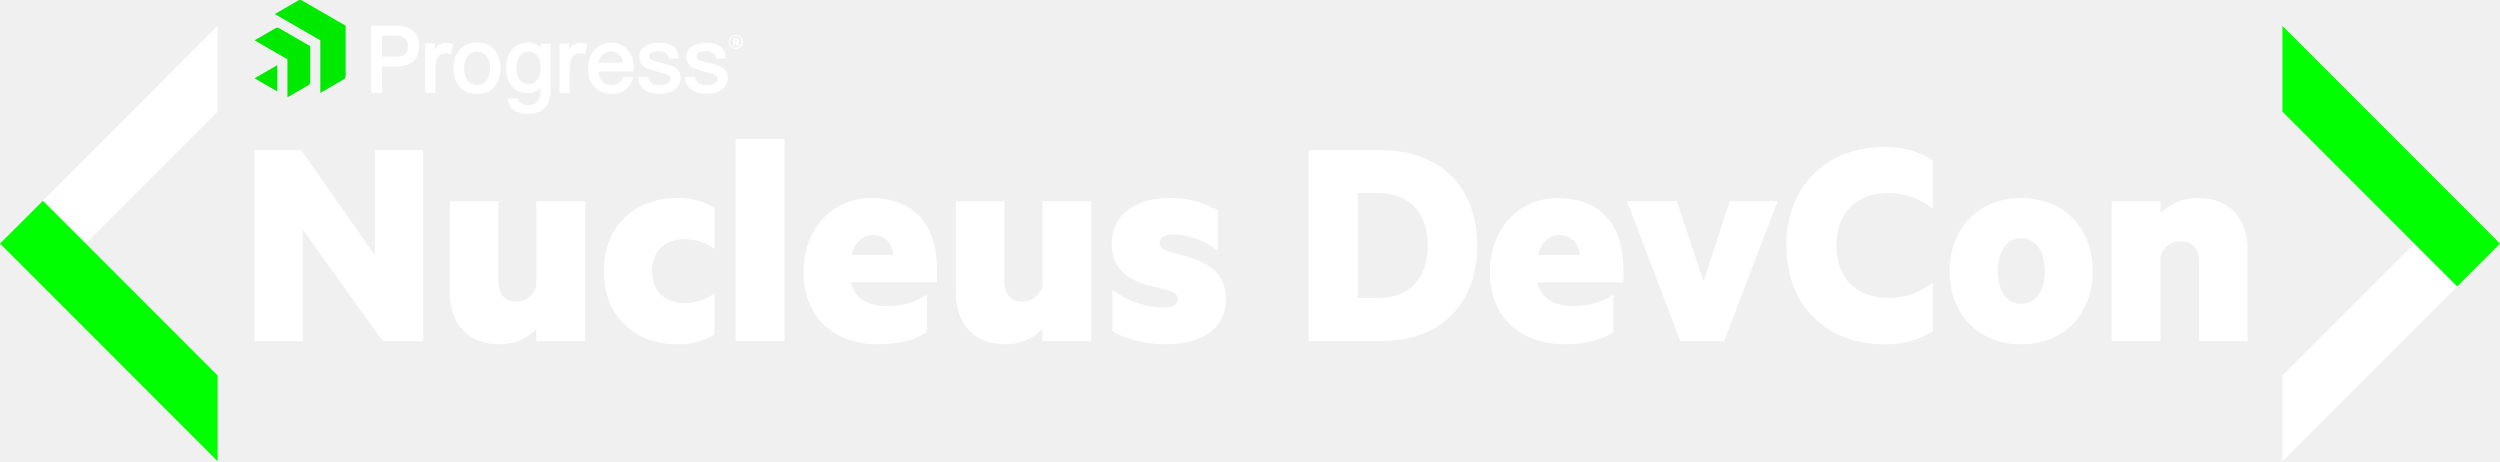
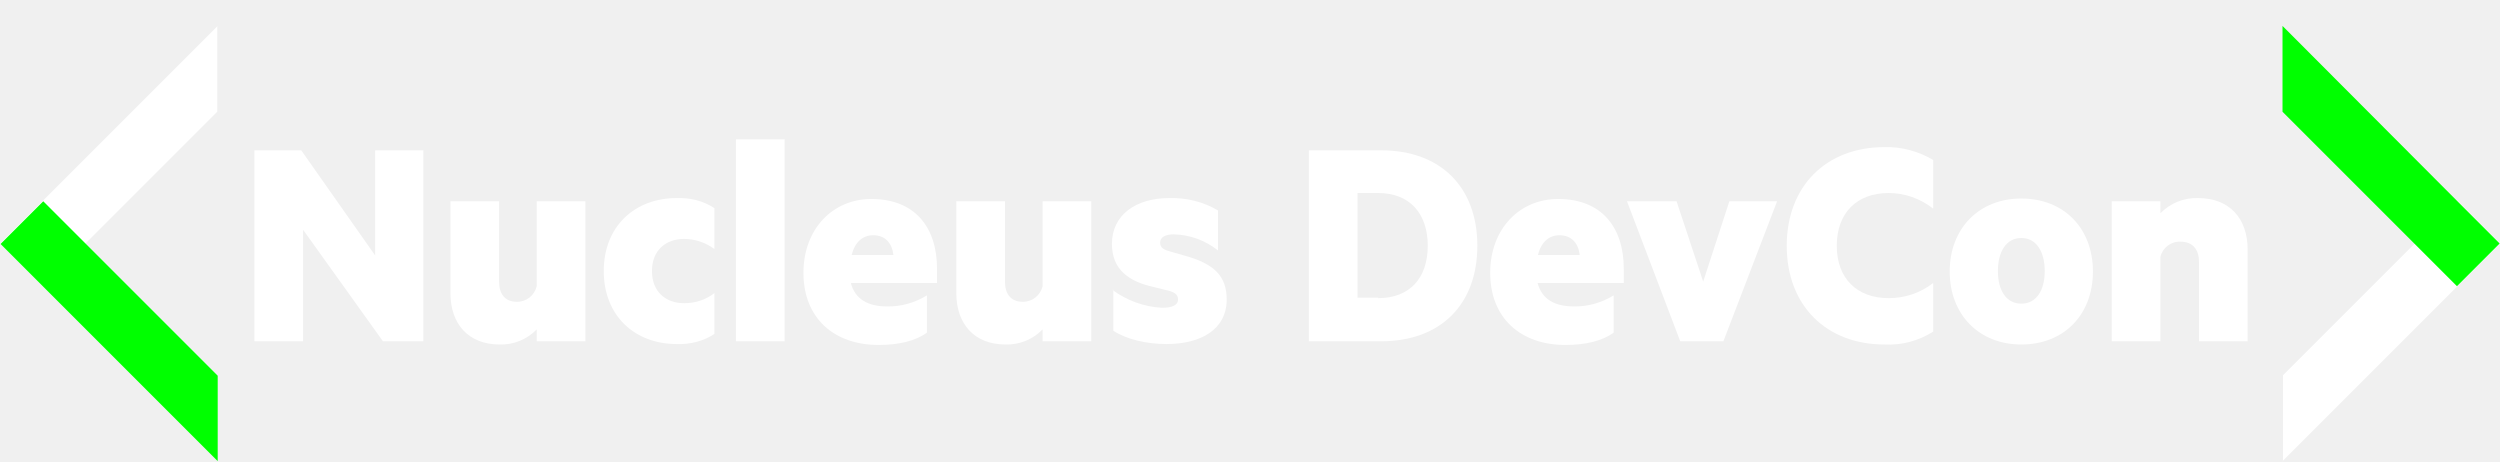
- <svg xmlns="http://www.w3.org/2000/svg" width="544.625" height="100.484" viewBox="0 0 544.625 100.484">
+ <svg xmlns="http://www.w3.org/2000/svg" version="1.1" id="Layer_1" x="0px" y="0px" viewBox="0 0 544.6 100.5" style="enable-background:new 0 0 544.6 100.5;" xml:space="preserve">
+   <style type="text/css">
+ 	.st0{fill:#FFFFFF;}
+ 	.st1{fill:#00FF00;}
+ 	.st2{fill:none;}
+ </style>
  <g transform="translate(-33.477 -844.154)">
-     <path d="M530.7,944.637,578.1,897.216l-9.338-9.338-9.338,9.338L530.7,925.945Z" fill="#fff" />
-     <path d="M530.7,849.8v18.677l28.729,28.744,9.338,9.323,9.338-9.323-9.338-9.338Z" fill="lime" />
-     <line y2="18.692" transform="translate(530.697 925.945)" fill="none" />
-     <path d="M80.882,849.8,33.477,897.216l9.338,9.338,9.338-9.338,28.729-28.729Z" fill="#fff" />
-     <path d="M80.882,944.637V925.96L52.154,897.216l-9.338-9.323-9.338,9.323,9.338,9.338Z" fill="lime" />
-     <line y1="18.692" transform="translate(80.882 849.796)" fill="none" />
-     <path d="M108.771,860.786a.815.815,0,0,1-.369.639l-5.144,2.97V852.939l-9.921-5.728,5.144-2.969a.816.816,0,0,1,.739,0l9.551,5.514Zm-7.72-6.575-6.794-3.925a.826.826,0,0,0-.738,0l-4.591,2.652,7.165,4.137v8.275l4.588-2.651a.816.816,0,0,0,.369-.64Zm-12.123,7,4.957,2.863v-5.729Z" fill="#00ea00" />
-     <path d="M119.7,849.752h-5.406v14.642h2.4v-5.747h3.027c3.276,0,5.08-1.6,5.08-4.507C124.8,852.821,124.3,849.752,119.7,849.752Zm2.661,4.429c0,1.651-.857,2.324-2.958,2.324h-2.71v-4.591h3.027C121.5,851.914,122.359,852.656,122.359,854.181Zm9.579-.455.182.088-.407,2.164-.28-.086a2.347,2.347,0,0,0-.693-.107c-2.241,0-2.424,1.785-2.424,3.944v4.665h-2.222V853.642h2.083v1.3a2.872,2.872,0,0,1,2.155-1.433A3.024,3.024,0,0,1,131.938,853.726Zm5.461-.3a4.742,4.742,0,0,0-4.05,1.925,6.462,6.462,0,0,0-1.087,3.687c0,3.4,2.015,5.593,5.137,5.593,3.793,0,5.139-3.056,5.139-5.672a6.012,6.012,0,0,0-1.255-3.847A4.853,4.853,0,0,0,137.4,853.425Zm0,9.22c-1.738,0-2.818-1.383-2.818-3.608,0-2.249,1.08-3.647,2.818-3.647s2.839,1.415,2.839,3.608C140.238,861.247,139.149,862.645,137.4,862.645Zm23.807-8.919.182.088-.409,2.164-.28-.086a2.327,2.327,0,0,0-.693-.107c-2.24,0-2.422,1.785-2.422,3.944v4.665h-2.221V853.642h2.083v1.3a2.871,2.871,0,0,1,2.155-1.433A3.022,3.022,0,0,1,161.206,853.726Zm7.979,7.221-.042.118a2.36,2.36,0,0,1-2.421,1.6,2.786,2.786,0,0,1-2.868-2.928h7.6l.028-.211a6.408,6.408,0,0,0,.024-.856c0-.07,0-.133,0-.194-.111-3.01-2.073-5.031-4.882-5.031a4.636,4.636,0,0,0-3.891,1.865,6.411,6.411,0,0,0-1.151,3.748c0,3.322,2.067,5.554,5.14,5.554a4.408,4.408,0,0,0,4.613-3.4l.072-.262Zm-5.257-3.14a2.585,2.585,0,0,1,2.656-2.436,2.526,2.526,0,0,1,2.6,2.436Zm-12.611-3.263a3.8,3.8,0,0,0-2.858-1.119c-3.26,0-4.743,2.868-4.743,5.533,0,2.734,1.466,5.494,4.743,5.494a3.8,3.8,0,0,0,2.773-1.126c-.008.474-.02.926-.033,1.118-.121,1.773-.973,2.6-2.681,2.6-.93,0-2-.33-2.2-1.256l-.046-.2h-2.189l.036.294c.229,1.895,1.893,3.073,4.342,3.073,2.149,0,3.678-.81,4.421-2.34a7.556,7.556,0,0,0,.54-3.194v-9.774h-2.1Zm-2.719,7.924c-.777,0-2.582-.352-2.582-3.608,0-2.141,1.012-3.47,2.64-3.47,1.258,0,2.6.911,2.6,3.47C151.258,861.118,150.263,862.468,148.6,862.468Zm33.171-1.311c0,1.71-1.42,3.435-4.59,3.435-2.8,0-4.473-1.215-4.7-3.419l-.024-.226h2.186l.033.164c.268,1.325,1.531,1.6,2.543,1.6,1.109,0,2.294-.357,2.294-1.359,0-.508-.331-.868-.982-1.072-.387-.114-.861-.248-1.363-.388-.865-.242-1.76-.494-2.311-.684a2.827,2.827,0,0,1-2.146-2.61c0-2.167,2.11-3.138,4.2-3.138,2.8,0,4.243,1.053,4.425,3.219l.018.223H179.2l-.03-.171c-.217-1.247-1.457-1.433-2.177-1.433-.622,0-2.068.111-2.068,1.141,0,.469.4.813,1.224,1.052.246.069.612.163,1.034.272.877.227,1.97.511,2.52.7A2.708,2.708,0,0,1,181.769,861.157Zm10.26,0c0,1.71-1.419,3.435-4.589,3.435-2.805,0-4.473-1.215-4.7-3.419l-.023-.226h2.187l.032.164c.268,1.325,1.531,1.6,2.543,1.6,1.109,0,2.293-.357,2.293-1.359,0-.508-.33-.868-.981-1.072-.387-.114-.862-.248-1.364-.388-.864-.242-1.759-.494-2.309-.684a2.827,2.827,0,0,1-2.146-2.61c0-2.167,2.109-3.138,4.2-3.138,2.8,0,4.243,1.053,4.424,3.219l.019.223h-2.154l-.03-.171c-.217-1.247-1.456-1.433-2.177-1.433-.621,0-2.067.111-2.067,1.141,0,.469.4.813,1.223,1.052.246.069.611.163,1.035.272.877.227,1.969.511,2.52.7A2.71,2.71,0,0,1,192.029,861.157Z" fill="#fff" />
-     <path d="M193.787,854.795a1.531,1.531,0,1,1,1.515-1.531A1.5,1.5,0,0,1,193.787,854.795Zm0-2.8a1.272,1.272,0,1,0,1.238,1.272A1.228,1.228,0,0,0,193.787,851.992Zm-.176,1.556v.511h-.452v-1.607h.754a.537.537,0,0,1,.594.561.471.471,0,0,1-.31.485l.368.561h-.5l-.309-.511Zm.251-.719h-.251v.36h.251c.134,0,.209-.067.209-.176A.183.183,0,0,0,193.862,852.829Z" fill="#fff" />
-     <path d="M125.657,918.475h-8.809L99.432,894.147v24.328h-10.5V876.867H99.093l16.06,22.9v-22.9h10.5Z" fill="#fff" />
-     <path d="M160.957,918.475H150.318v-2.643a10.9,10.9,0,0,1-8.132,3.32c-6.708,0-10.707-4.4-10.707-11.181V887.98h10.572v17.484c0,2.575,1.22,4.405,3.93,4.405a4.463,4.463,0,0,0,4.337-3.389v-18.5h10.639Z" fill="#fff" />
-     <path d="M180.943,887.3a14,14,0,0,1,8.2,2.169v8.944a10.782,10.782,0,0,0-6.573-2.168c-3.93,0-7.048,2.371-7.048,6.98s3.118,6.979,7.048,6.979a10.782,10.782,0,0,0,6.573-2.168v8.945a14,14,0,0,1-8.2,2.168c-9.148,0-15.924-6.1-15.924-15.924S171.795,887.3,180.943,887.3Z" fill="#fff" />
-     <path d="M204.387,918.475H193.748V874.428h10.639Z" fill="#fff" />
-     <path d="M218.818,905.667c.881,3.659,3.863,5.15,7.793,5.15a15.658,15.658,0,0,0,8.809-2.439v8.063c-2.371,1.762-6.1,2.711-10.5,2.711-9.758,0-16.4-5.895-16.4-15.72,0-9.556,6.37-16.129,14.773-16.129,9.487,0,14.3,6.167,14.3,15.247v3.117Zm.136-5.963H228.1c-.271-2.575-1.83-4.337-4.4-4.337C221.394,895.367,219.7,896.926,218.954,899.7Z" fill="#fff" />
-     <path d="M271.2,918.475H260.557v-2.643a10.9,10.9,0,0,1-8.132,3.32c-6.708,0-10.707-4.4-10.707-11.181V887.98H252.29v17.484c0,2.575,1.219,4.405,3.93,4.405a4.462,4.462,0,0,0,4.337-3.389v-18.5H271.2Z" fill="#fff" />
-     <path d="M275.8,907.293a19.381,19.381,0,0,0,10.775,3.863c2.1,0,3.456-.474,3.456-1.83,0-1.22-.949-1.693-2.779-2.1l-2.371-.611c-5.625-1.219-9.216-3.861-9.216-9.351,0-6.369,5.285-9.961,12.468-9.961a19.391,19.391,0,0,1,10.639,2.711v8.742a16.608,16.608,0,0,0-9.623-3.525c-1.829,0-3.048.611-3.048,1.83,0,1.152.88,1.558,2.371,1.965l2.778.814c6.642,1.762,9.284,4.473,9.284,9.622,0,6.505-5.624,9.69-13.146,9.69-4.269,0-8.742-1.016-11.588-2.914Z" fill="#fff" />
-     <path d="M318.555,876.867h15.72c13.079,0,21.008,8.132,21.008,20.8s-7.929,20.8-21.008,20.8h-15.72Zm15.179,32.188c6.912,0,10.774-4.4,10.774-11.384,0-7.048-3.862-11.452-10.774-11.452h-4.472v22.836Z" fill="#fff" />
-     <path d="M368.356,905.667c.881,3.659,3.863,5.15,7.793,5.15a15.664,15.664,0,0,0,8.81-2.439v8.063c-2.372,1.762-6.1,2.711-10.5,2.711-9.758,0-16.4-5.895-16.4-15.72,0-9.556,6.369-16.129,14.772-16.129,9.487,0,14.3,6.167,14.3,15.247v3.117Zm.136-5.963h9.149c-.272-2.575-1.83-4.337-4.406-4.337C370.932,895.367,369.237,896.926,368.492,899.7Z" fill="#fff" />
-     <path d="M399.525,918.475,387.937,887.98h10.842l5.828,17.484L410.3,887.98h10.435L409.08,918.475Z" fill="#fff" />
-     <path d="M443.975,876.189a18.775,18.775,0,0,1,10.57,2.846v10.572a15.492,15.492,0,0,0-9.69-3.388c-6.912,0-11.316,4.269-11.316,11.452,0,7.115,4.4,11.384,11.316,11.384a15.411,15.411,0,0,0,9.69-3.321v10.573a18.783,18.783,0,0,1-10.57,2.845c-12.672,0-21.346-8.539-21.346-21.481S431.3,876.189,443.975,876.189Z" fill="#fff" />
-     <path d="M473.787,919.152c-9.217,0-15.586-6.506-15.586-15.924S464.57,887.3,473.787,887.3c9.283,0,15.585,6.506,15.585,15.925S483.07,919.152,473.787,919.152Zm0-23.107c-3.254,0-5.083,2.981-5.083,7.183s1.829,7.115,5.083,7.115c3.32,0,5.15-2.913,5.15-7.115S477.107,896.045,473.787,896.045Z" fill="#fff" />
-     <path d="M493.5,887.98h10.639v2.643a11.061,11.061,0,0,1,8.2-3.32c6.777,0,10.775,4.4,10.775,11.181v19.991H512.544V901.059c0-2.507-1.288-4.336-4-4.336a4.366,4.366,0,0,0-4.4,3.32v18.432H493.5Z" fill="#fff" />
+     <path class="st0" d="M530.7,944.6l47.4-47.4l-9.3-9.3l-9.3,9.3l-28.7,28.7V944.6z" />
+     <path class="st1" d="M530.7,849.8v18.7l28.7,28.7l9.3,9.3l9.3-9.3l-9.3-9.3L530.7,849.8z" />
+     <line class="st2" x1="530.7" y1="925.9" x2="530.7" y2="944.6" />
+     <path class="st0" d="M80.9,849.8l-47.4,47.4l9.3,9.3l9.3-9.3l28.7-28.7V849.8z" />
+     <path class="st1" d="M80.9,944.6V926l-28.7-28.7l-9.3-9.3l-9.3,9.3l9.3,9.3L80.9,944.6z" />
+     <line class="st2" x1="80.9" y1="868.5" x2="80.9" y2="849.8" />
+     <path class="st0" d="M125.7,918.5h-8.8l-17.4-24.3v24.3H88.9v-41.6h10.2l16.1,22.9v-22.9h10.5L125.7,918.5z" />
+     <path class="st0" d="M161,918.5h-10.6v-2.6c-2.1,2.2-5.1,3.4-8.1,3.3c-6.7,0-10.7-4.4-10.7-11.2v-20h10.6v17.5   c0,2.6,1.2,4.4,3.9,4.4c2.1,0,3.8-1.4,4.3-3.4V888H161V918.5z" />
+     <path class="st0" d="M180.9,887.3c2.9-0.1,5.8,0.6,8.2,2.2v8.9c-1.9-1.4-4.2-2.2-6.6-2.2c-3.9,0-7,2.4-7,7s3.1,7,7,7   c2.4,0,4.7-0.7,6.6-2.2v8.9c-2.4,1.6-5.3,2.3-8.2,2.2c-9.1,0-15.9-6.1-15.9-15.9S171.8,887.3,180.9,887.3z" />
+     <path class="st0" d="M204.4,918.5h-10.6v-44h10.6V918.5z" />
+     <path class="st0" d="M218.8,905.7c0.9,3.7,3.9,5.2,7.8,5.2c3.1,0.1,6.2-0.8,8.8-2.4v8.1c-2.4,1.8-6.1,2.7-10.5,2.7   c-9.8,0-16.4-5.9-16.4-15.7c0-9.6,6.4-16.1,14.8-16.1c9.5,0,14.3,6.2,14.3,15.2v3.1H218.8z M219,899.7h9.1   c-0.3-2.6-1.8-4.3-4.4-4.3C221.4,895.4,219.7,896.9,219,899.7L219,899.7z" />
+     <path class="st0" d="M271.2,918.5h-10.6v-2.6c-2.1,2.2-5.1,3.4-8.1,3.3c-6.7,0-10.7-4.4-10.7-11.2v-20h10.6v17.5   c0,2.6,1.2,4.4,3.9,4.4c2.1,0,3.8-1.4,4.3-3.4V888h10.6V918.5z" />
+     <path class="st0" d="M275.8,907.3c3.1,2.3,6.9,3.7,10.8,3.9c2.1,0,3.5-0.5,3.5-1.8c0-1.2-0.9-1.7-2.8-2.1l-2.4-0.6   c-5.6-1.2-9.2-3.9-9.2-9.4c0-6.4,5.3-10,12.5-10c3.7-0.1,7.4,0.8,10.6,2.7v8.7c-2.8-2.2-6.1-3.4-9.6-3.5c-1.8,0-3,0.6-3,1.8   c0,1.2,0.9,1.6,2.4,2l2.8,0.8c6.6,1.8,9.3,4.5,9.3,9.6c0,6.5-5.6,9.7-13.1,9.7c-4.3,0-8.7-1-11.6-2.9V907.3z" />
+     <path class="st0" d="M318.6,876.9h15.7c13.1,0,21,8.1,21,20.8s-7.9,20.8-21,20.8h-15.7V876.9z M333.7,909.1   c6.9,0,10.8-4.4,10.8-11.4c0-7-3.9-11.5-10.8-11.5h-4.5v22.8H333.7z" />
+     <path class="st0" d="M368.4,905.7c0.9,3.7,3.9,5.2,7.8,5.2c3.1,0.1,6.2-0.8,8.8-2.4v8.1c-2.4,1.8-6.1,2.7-10.5,2.7   c-9.8,0-16.4-5.9-16.4-15.7c0-9.6,6.4-16.1,14.8-16.1c9.5,0,14.3,6.2,14.3,15.2v3.1H368.4z M368.5,899.7h9.1   c-0.3-2.6-1.8-4.3-4.4-4.3C370.9,895.4,369.2,896.9,368.5,899.7L368.5,899.7z" />
+     <path class="st0" d="M399.5,918.5L387.9,888h10.8l5.8,17.5l5.7-17.5h10.4l-11.7,30.5H399.5z" />
+     <path class="st0" d="M444,876.2c3.7-0.1,7.4,0.9,10.6,2.8v10.6c-2.8-2.2-6.2-3.4-9.7-3.4c-6.9,0-11.3,4.3-11.3,11.5   c0,7.1,4.4,11.4,11.3,11.4c3.5,0,6.9-1.1,9.7-3.3v10.6c-3.2,2-6.8,3-10.6,2.8c-12.7,0-21.3-8.5-21.3-21.5S431.3,876.2,444,876.2z" />
+     <path class="st0" d="M473.8,919.2c-9.2,0-15.6-6.5-15.6-15.9s6.4-15.9,15.6-15.9c9.3,0,15.6,6.5,15.6,15.9S483.1,919.2,473.8,919.2   z M473.8,896c-3.3,0-5.1,3-5.1,7.2s1.8,7.1,5.1,7.1c3.3,0,5.1-2.9,5.1-7.1S477.1,896,473.8,896z" />
+     <path class="st0" d="M493.5,888h10.6v2.6c2.2-2.2,5.1-3.4,8.2-3.3c6.8,0,10.8,4.4,10.8,11.2v20h-10.6v-17.4c0-2.5-1.3-4.3-4-4.3   c-2.1-0.1-3.9,1.3-4.4,3.3v18.4h-10.6V888z" />
  </g>
</svg>
